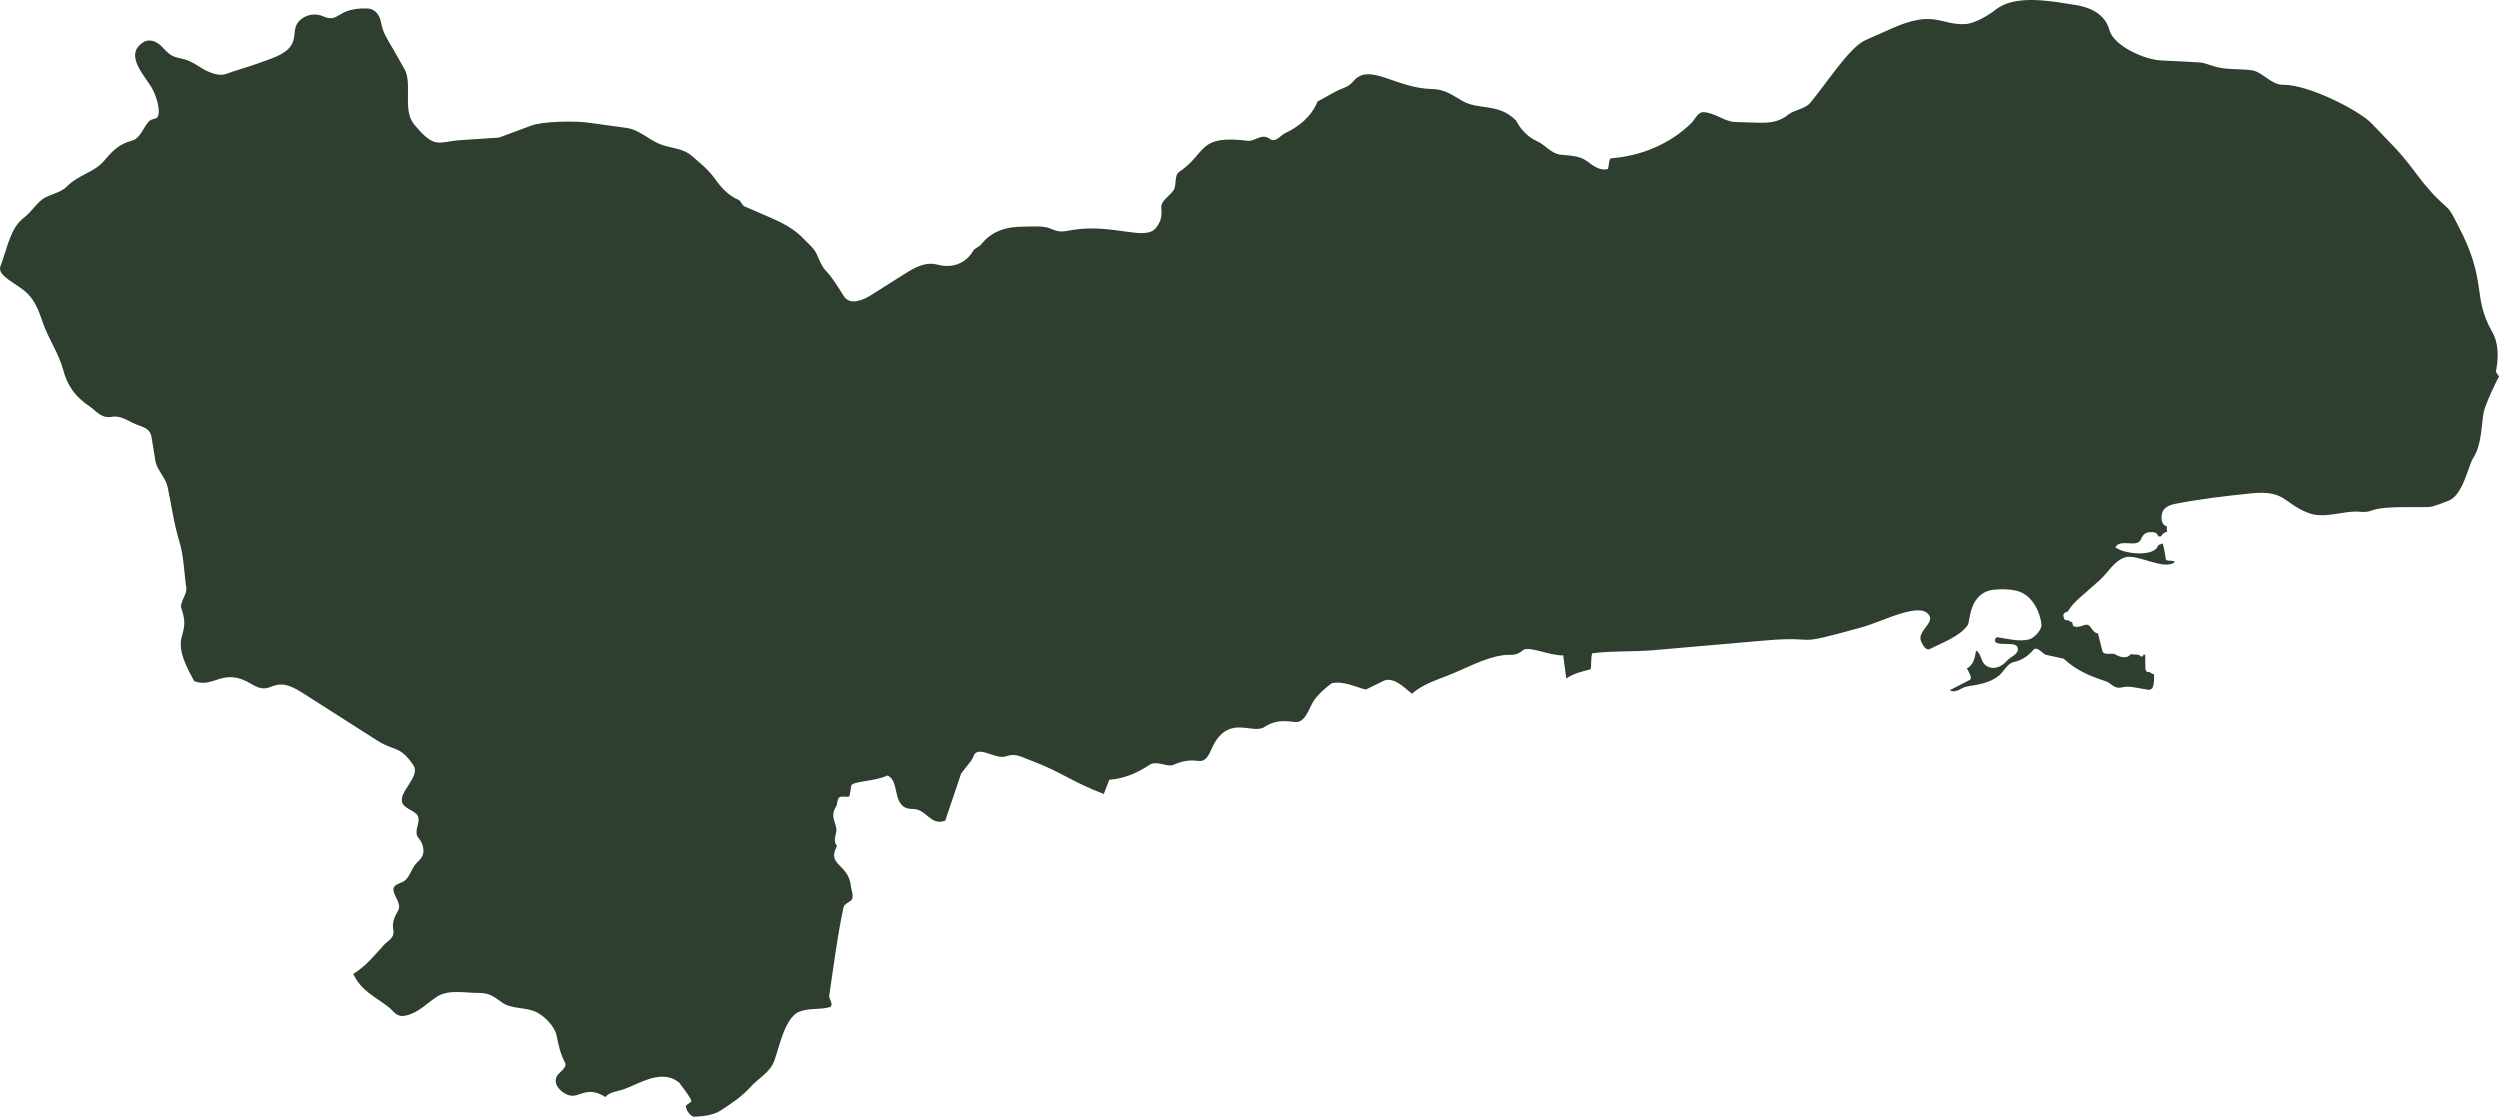
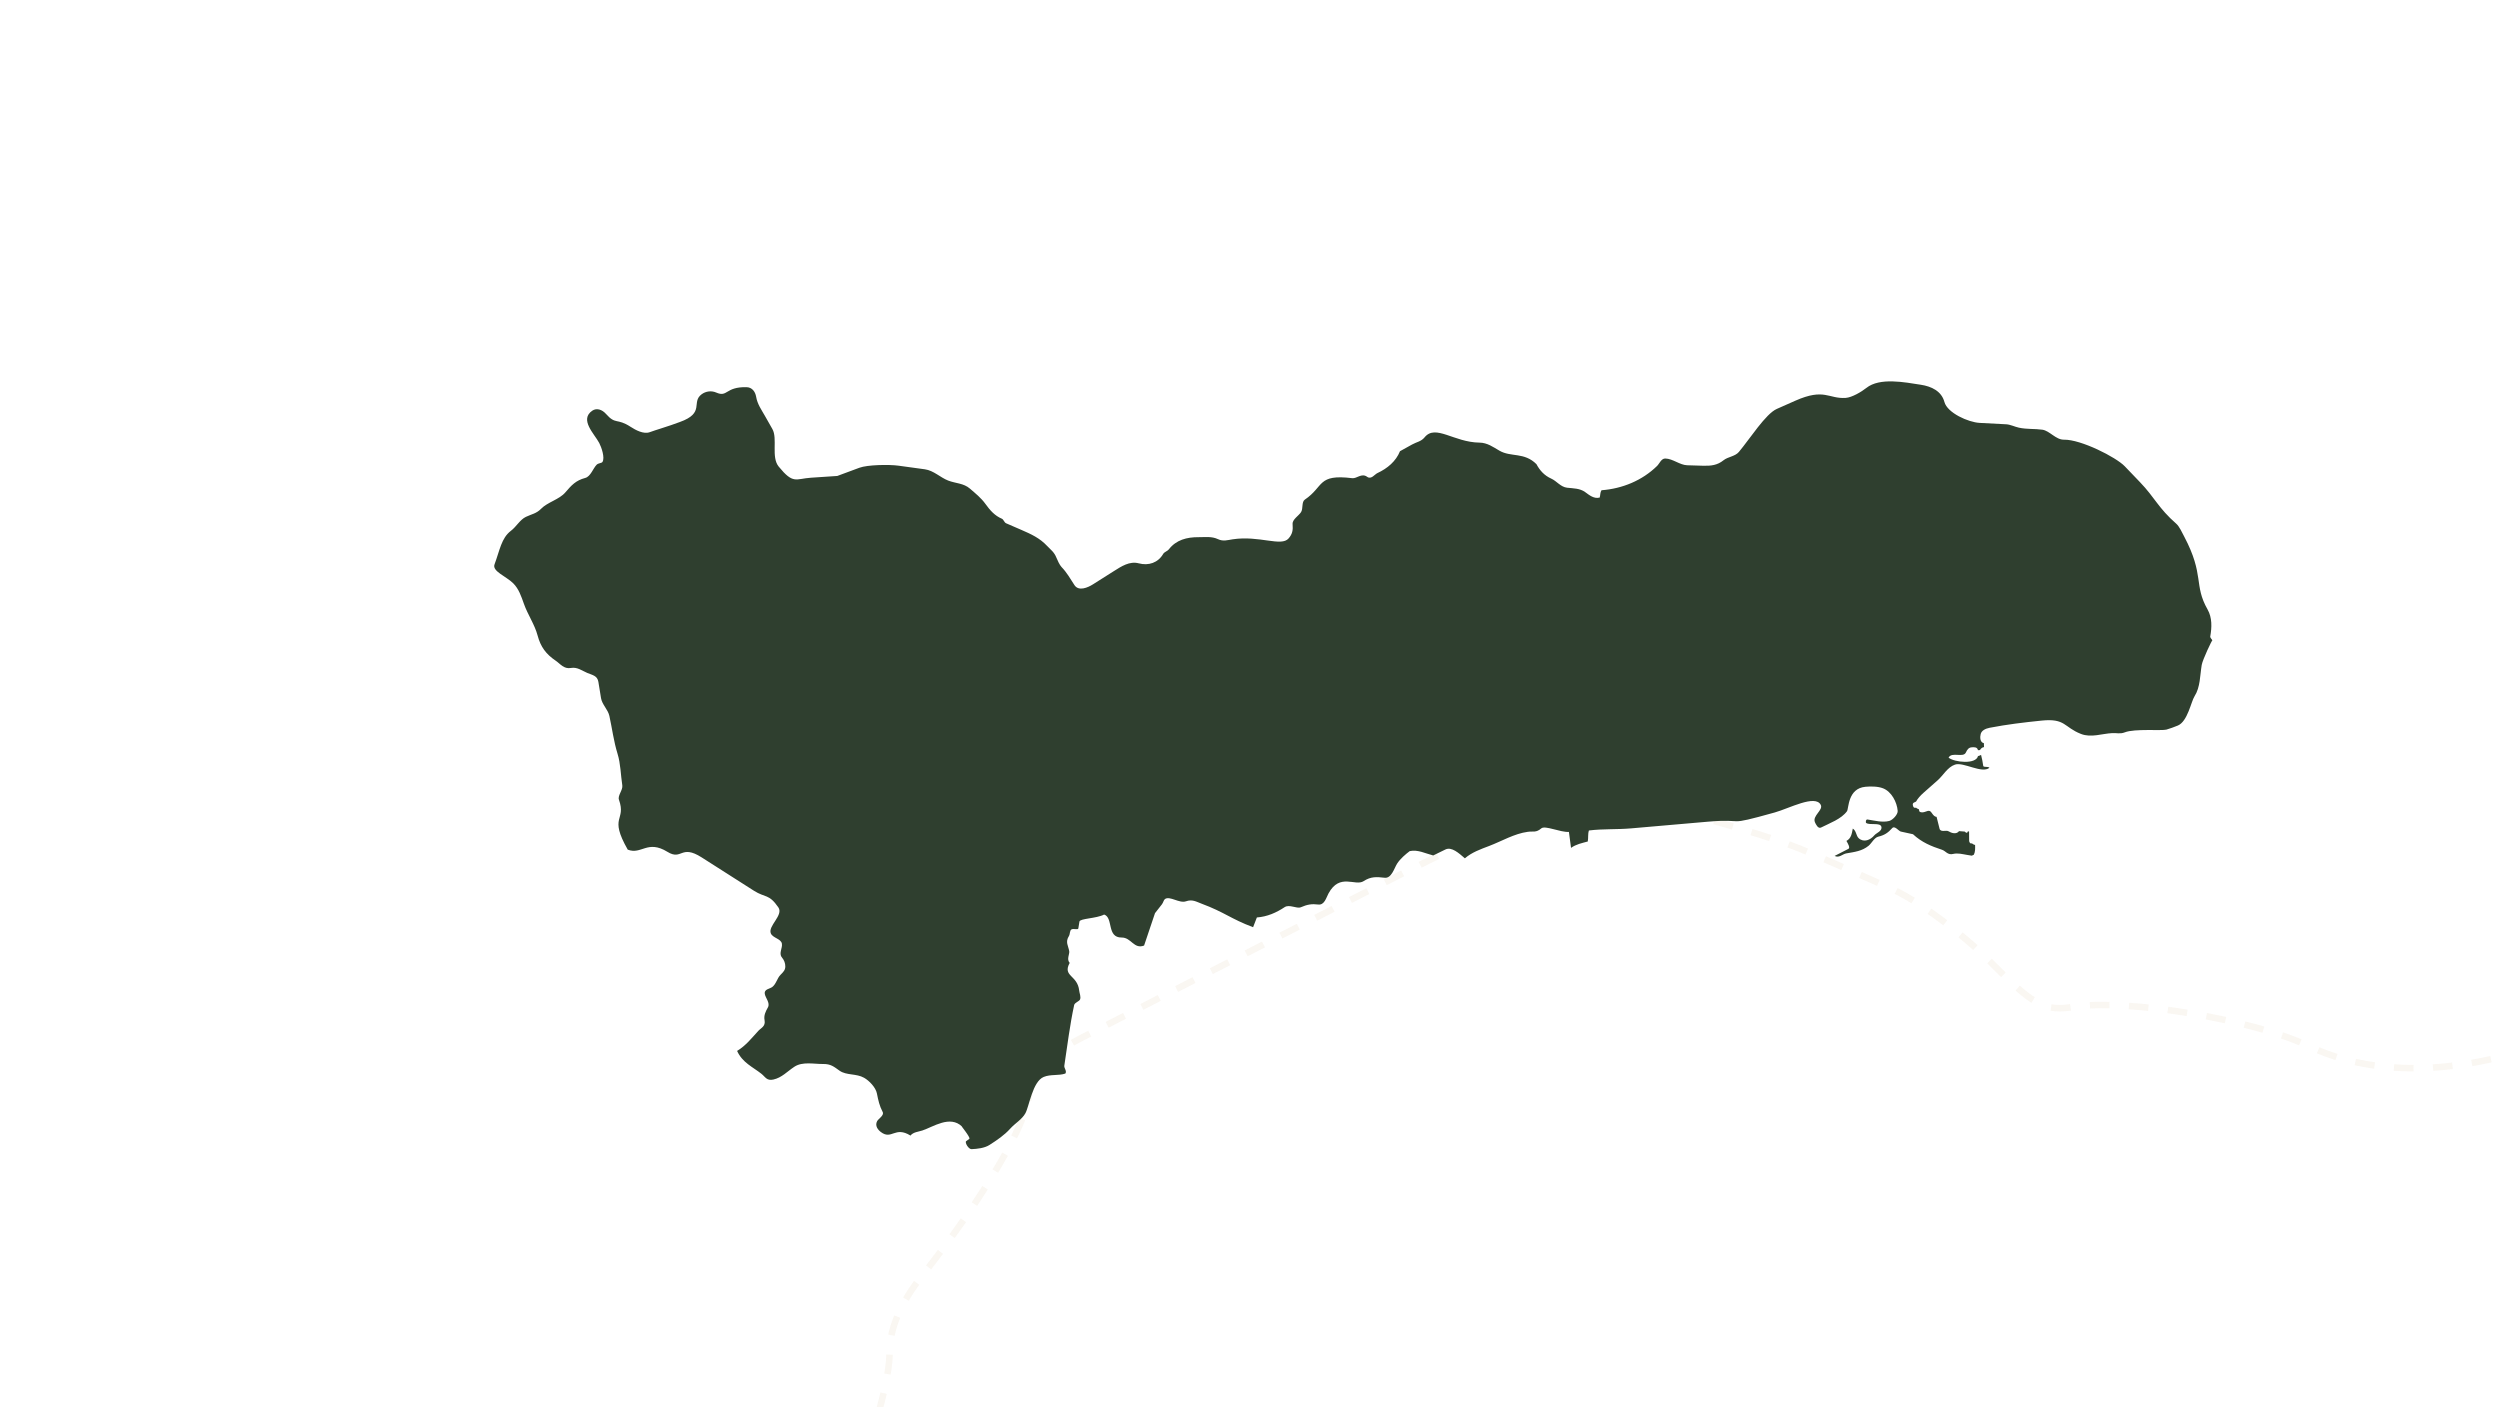
- <svg xmlns="http://www.w3.org/2000/svg" width="2640" height="1180" viewBox="0 0 2640 1180" fill="none">
-   <path d="M2288.16 555.745L2288.34 561.859C2285.98 561.633 2282.85 564.469 2282.2 566.307C2281.15 566.431 2280.09 566.488 2279.02 566.499C2278.09 561.599 2273.52 561.712 2269.18 562.098C2265 562.483 2262.58 565.331 2260.5 569.982C2256.57 578.752 2238.76 568.405 2233.88 577.98C2243.46 585.388 2275.97 588.44 2279.07 575.609C2280.71 575.178 2282.3 574.554 2283.81 573.771C2285.31 579.092 2286.2 584.64 2287.24 591.151C2290.4 593.125 2293.81 591.072 2296.73 593.466C2285.22 603.097 2256.79 584.231 2243.8 588.633C2232.2 592.558 2225.77 605.14 2217.1 612.786L2195.35 631.981C2190.7 636.076 2186.37 640.966 2183.95 645.413C2182.1 646.763 2177.77 646.695 2179.19 651.687C2179.9 654.194 2180.66 655.544 2184.08 654.863C2185.02 656.168 2187.07 656.588 2188.3 657.246C2188.58 658.913 2188.87 660.99 2190.16 661.443C2196.48 663.633 2200.87 658.471 2204.95 659.889C2208.16 661.012 2210.03 668.568 2215.48 668.919L2220 686.958C2221.53 693.084 2230.34 688.943 2233.58 690.94C2238.41 693.901 2245.92 696.215 2249.98 690.837L2258.42 691.473C2259.53 691.552 2260.45 693.889 2261.98 693.265C2263.04 692.823 2263.72 692.153 2263.33 691.008C2263.99 691.008 2264.75 691.518 2265.38 691.427L2265.5 705.007C2265.52 707.083 2266.17 708.297 2267.02 709.261C2267.67 710.01 2269.47 709.307 2270.14 709.851C2271.48 710.952 2272.86 711.802 2274.63 712.018C2274.76 717.146 2275.02 722.455 2272.69 727.14C2271.65 727.186 2270.65 728.354 2269.62 728.536L2261.78 727.243C2255.62 726.222 2247.87 724.123 2240.97 725.847C2232.42 727.98 2229.54 721.321 2223.91 719.483C2206.97 713.935 2192.57 707.979 2179.25 695.579L2160.55 691.495C2157.34 690.792 2151.19 681.875 2147.33 686.175C2140.9 693.322 2135.56 697.02 2125.96 699.312C2119.72 700.798 2115.77 709.443 2111.01 713.334C2100.89 721.604 2089.15 722.841 2076.82 725.008C2070.85 726.063 2065.91 732.495 2058.85 728.899L2080.02 718.053C2083.21 716.42 2079.22 709.76 2077.01 705.858C2084.1 702.046 2085.27 695.16 2086.78 686.901C2092.51 690.463 2091.58 698.007 2096.08 701.898C2103.84 708.626 2113.84 704.496 2119.81 697.315C2123.02 693.458 2132.44 690.792 2130.66 684.019C2128.87 677.246 2113.17 682.091 2107.42 678.336C2106.21 677.541 2106.74 672.538 2109.27 672.924C2120.16 674.569 2132.34 677.961 2142.82 675.159C2148.01 673.775 2156.19 665.289 2155.74 659.673C2154.64 646.162 2146.22 630.109 2133.22 625.038C2125.29 621.941 2114.19 621.941 2106.21 622.69C2078.82 625.254 2080.71 656.338 2077.87 660.229C2069.09 672.277 2051.28 678.585 2037.95 685.313C2033.44 687.581 2029.88 680.094 2028.62 677.122C2024.41 667.195 2041.63 658.562 2037.61 650.53C2029.32 634.046 1988.74 656.066 1966.89 662.158C1886.51 684.586 1926.26 670.927 1863.53 676.384L1746.38 686.572C1724.31 688.489 1703.23 687.116 1681.47 689.828C1679.59 695.511 1680.8 700.934 1679.71 706.731C1670.36 709.318 1661.9 710.918 1654 716.533L1650.74 692.04C1637.34 692.8 1614.14 681.637 1608.34 686.583C1600.21 693.526 1596.2 690.701 1587.65 691.858C1566.73 694.683 1547.68 706.209 1528.36 713.561C1514.74 718.745 1501.76 723.295 1490.94 732.586C1481.83 724.803 1470.65 714.332 1461.02 719.029L1442.3 728.184C1430.61 725.291 1418.66 718.745 1406.2 721.536C1400.07 726.131 1391.61 733.289 1386.87 740.731C1382.4 747.742 1378.3 763.693 1367.68 762.434C1355.24 760.97 1346.49 760.414 1335.44 767.618C1322.53 776.025 1298.81 754.595 1281.48 786.519C1277.96 792.985 1275.31 804.818 1265.56 803.547C1255.81 802.276 1248.77 803.479 1239.06 807.711C1232.69 810.49 1221.49 802.696 1214.03 807.631C1201.27 816.072 1187.39 822.243 1171.43 823.423L1165.64 838.409C1131 825.363 1122.15 815.55 1086.48 802.231C1078.06 799.089 1072.32 795.186 1062.47 798.623C1052.37 802.152 1037.53 789.82 1030.27 795.163C1028.25 796.649 1027.74 800.507 1025.57 803.275L1014.97 816.809L998.219 866.567C982.546 872.67 978.551 854.088 963.763 854.258C940.509 854.519 951.222 823.729 936.866 818.942C924.824 825.215 899.709 824.807 898.903 829.776L897.2 840.236C896.78 842.8 889.778 840.122 886.793 841.699C883.808 843.276 884.557 849.164 882.81 851.887C876.761 861.337 881.89 866.873 883.241 875.348C883.933 879.693 878.86 887.747 883.922 893.227C872.482 914.237 896.054 911.605 898.562 935.906C898.971 939.854 901.49 945.413 899.845 949.372C898.676 952.208 891.605 954.227 890.799 957.937C884.092 989.044 880.415 1019.89 875.671 1051.17C875.104 1054.9 880.018 1059.32 877.249 1063.19C866.773 1066.71 854.777 1064.01 844.121 1068.32C826.904 1075.29 821.842 1113.36 815.884 1124.19C810.675 1133.67 799.836 1139.71 792.38 1148.03C783.562 1157.85 772.054 1165.62 760.75 1172.85C753.123 1177.73 741.854 1178.95 733.183 1179.3C728.394 1179.49 722.458 1168.84 724.955 1167L729.767 1163.46C732.32 1161.57 714.332 1140.44 718.713 1144.67C700.078 1126.68 674.383 1145.11 657.507 1150.67C651.844 1152.53 643.457 1153.08 639.394 1158.44C615.379 1143.54 610.715 1165.62 593.997 1153.07C589.446 1149.65 584.396 1143.48 588.141 1136.31C590.071 1132.62 599.354 1127.38 596.721 1122.31C591.693 1112.63 589.957 1104.53 587.812 1093.71C585.985 1084.48 576.043 1074.14 568.087 1069.65C556.148 1062.89 540.963 1066.25 530.454 1058.78C521.794 1052.63 516.971 1048.34 505.27 1048.5C491.458 1048.69 473.697 1044.41 461.076 1052.7C450.181 1059.86 441.817 1069.5 428.777 1072.37C418.506 1074.63 416.565 1068.4 410.425 1063.54C397.067 1052.98 381.201 1046.41 373.075 1028.42C386.535 1020.33 395.796 1008.32 405.613 997.655C409.915 992.981 417.087 990.791 415.237 981.16C413.864 974.013 416.815 967.898 420.333 961.692C424.305 954.67 416.622 947.239 415.566 940.716C414.398 933.523 423.159 933.149 426.972 930.301C433.214 925.65 434.429 916.847 439.82 911.469C444.087 907.215 447.151 904.118 447.128 898.695C447.094 893.431 445.437 889.154 441.726 884.537C436.835 878.467 443.099 870.345 441.862 863.572C440.489 856.062 428.062 855.041 424.952 848.052C419.868 836.64 444.756 820.031 436.46 807.96C421.888 786.757 416.52 793.575 398.883 782.332L318.645 731.168C286.266 710.52 288.706 736.545 266.053 722.614C235.161 703.623 226.206 727.538 205.108 719.256C175.396 667.184 203.224 675.738 191.626 642.668C189.197 636.371 197.856 627.749 196.744 620.534C194.225 604.175 194.236 587.567 189.458 572.047C183.511 552.693 181.184 533.509 176.906 513.905C174.738 503.99 165.682 496.446 164.07 486.576L160.007 461.584C158.441 451.952 150.803 451.135 142.881 447.8C134.914 444.442 127.639 438.452 117.913 440.199C106.882 442.173 101.457 433.789 94.5 429.081C79.553 418.973 71.302 407.832 66.649 390.35C62.144 373.39 51.555 358.472 45.631 341.715C41.636 330.393 37.743 318.595 29.163 310.12C18.064 299.161 -3.454 291.685 0.472 281.135C8.553 259.41 10.982 240.634 25.656 229.528C33.964 223.243 39.638 212.363 48.695 208.086C57.752 203.809 64.777 203.038 71.813 195.845C82.073 185.351 99.834 181.54 109.265 170.524C118.674 159.531 125.324 152.123 139.84 148.311C148.125 146.144 151.972 133.381 157.351 128.027C160.041 125.349 164.955 125.792 166.26 123.761C170.38 117.351 164.637 100.879 161.29 94.594C153.686 80.379 130.624 58.756 150.633 45.017C157.363 40.389 165.784 43.282 171.742 50.043C186.632 66.924 188.244 56.044 209.342 69.703C217.104 74.729 229.316 81.49 238.872 78.042C250.153 73.958 260.367 71.235 271.682 67.208L284.995 62.454C324.399 48.398 302.007 32.107 318.577 19.821C324.887 15.135 333.501 13.876 340.969 17.143C358.912 24.994 354.44 8.226 387.511 8.896C396.194 9.066 400.994 15.918 402.299 23.542C404.263 35.068 410.278 43.225 415.782 52.947L427.256 73.186C435.62 87.934 425.009 116.228 436.96 130.863C459.544 158.521 462.813 149.536 486.646 147.959L526.958 145.282L560.926 132.667C573.387 128.038 606.629 127.527 620.804 129.467L661.377 135.026C674.973 136.887 685.29 147.687 697.138 152.293C708.987 156.899 720.994 156.218 730.766 164.772C739.38 172.305 747.721 178.771 754.667 188.426C761.499 197.933 768.728 206.271 779.782 210.968C782.415 212.091 783.437 216.719 786.217 217.933L809.562 228.053C824.906 234.701 837.879 240.645 849.137 252.637C854.857 258.718 860.112 262.087 863.573 270.879C864.969 274.441 868.544 282.156 871.302 285.015C879.745 293.773 884.796 303.019 891.219 312.889C897.734 322.883 911.682 316.825 919.796 311.686L951.835 291.402C963.445 284.05 975.963 275.757 990.025 279.478C1005.07 283.46 1019.62 278.684 1027.59 264.968C1029.35 261.951 1034.1 260.76 1036.14 258.128C1047.51 243.38 1063.96 239.182 1081.95 239.307C1092.06 239.375 1101.97 237.764 1111.69 242.336C1119.75 246.136 1126.13 243.811 1134.2 242.585C1175.14 236.368 1208.9 254.327 1220.15 241.247C1226.03 234.406 1227.1 228.768 1226.32 219.113C1225.76 212.011 1235.84 206.384 1239.36 200.735C1242.7 195.369 1239.89 185.158 1245.1 181.63C1275 161.391 1263.96 142.026 1317.97 148.697C1324.96 149.559 1332.28 140.336 1340.83 146.586C1347.09 151.158 1352.27 142.877 1356.53 140.891C1372.14 133.619 1385.01 122.785 1391.28 107.254L1409.91 96.931C1417.09 92.949 1423.73 92.484 1429.12 85.892C1445.91 65.358 1473.95 93.607 1513.31 94.061C1525.48 94.197 1534.51 100.924 1544.08 106.472C1561.79 116.75 1582.04 108.355 1600.88 127.176C1605.91 136.614 1612.83 144.533 1623.67 149.389C1632.03 153.144 1637.99 162.219 1648.01 163.354C1657.3 164.398 1667.56 164.148 1675.61 170.002C1682.43 174.971 1689.33 180.745 1698.03 178.454C1699.2 174.404 1698.54 170.739 1700.8 167.222C1732.78 164.806 1763.24 152.338 1786.14 129.921C1789.89 126.257 1792.65 118.338 1798.77 118.474C1810.41 118.735 1821.09 128.514 1832.38 128.843L1856.77 129.569C1869.12 129.932 1878.76 128.798 1888.24 121.163C1895 115.718 1906.01 115.343 1911.81 108.389C1928.97 87.809 1953.01 49.861 1970.01 42.329L1998.54 29.679C2043.18 9.905 2049.48 27.07 2075.72 25.391C2085.58 24.756 2100.21 15.941 2107.62 10.064C2128.3 -6.363 2166.52 1.374 2191.39 5.197C2207.47 7.671 2223.04 14.886 2227.51 31.653C2231.98 48.421 2264.29 62.874 2281.6 63.77L2322.41 65.903C2328.79 66.232 2335.61 69.772 2342.05 71.133C2354.42 73.765 2365.88 72.562 2377.84 74.207C2389.12 75.761 2398.59 89.784 2411.13 89.557C2437.15 89.069 2491.08 116.421 2504.46 130.364L2527.93 154.834C2551.12 178.998 2555.9 194.359 2583.76 218.773C2588.32 222.766 2592.7 232.409 2595.88 238.445C2627.26 297.993 2610.1 312.389 2631.73 350.371C2638.9 362.953 2638.33 377.962 2635.84 391.802C2635.47 393.867 2638.7 396.476 2639.11 397.872C2638.73 396.59 2624.14 427.447 2622.75 435.479C2619.95 451.702 2620.76 469.491 2611.6 483.842C2606.43 491.931 2601.05 522.21 2586.21 528.563C2581.08 530.752 2573.18 533.543 2568.51 534.882C2561.32 536.935 2519.74 533.123 2504.59 539.079C2497.56 541.847 2492.57 539.919 2485.2 540.27C2469.68 541.031 2452.86 547.645 2437.26 541.53C2410.8 531.149 2413.56 517.263 2376.83 521.03C2349.6 523.821 2323.73 526.895 2297.05 532.057C2290.36 533.35 2284.66 536.288 2283.25 541.655C2282.08 546.056 2281.83 554.474 2288.15 555.733L2288.16 555.745Z" fill="#2F3F2F" />
+ <svg xmlns="http://www.w3.org/2000/svg" width="3840" height="2160" viewBox="0 0 3840 2160" fill="none">
+   <path opacity="0.3" d="M-2109.97 -4172.54C-2136.4 -4150.87 -2190.89 -4117.54 -2230.53 -4099.2C-2311.45 -4062.54 -2349.44 -3992.53 -2349.44 -3880.86V-3812.52L-2402.28 -3824.19C-2537.7 -3852.52 -2588.9 -3850.86 -2641.75 -3817.52C-2709.46 -3775.85 -2782.12 -3664.18 -2818.46 -3549.17C-2836.62 -3494.17 -2874.61 -3429.17 -2910.94 -3389.16C-2965.44 -3329.16 -3010.03 -3232.49 -3010.03 -3172.48C-3010.03 -3142.48 -3067.83 -3099.15 -3105.81 -3099.15C-3127.28 -3099.15 -3180.13 -3119.15 -3224.72 -3142.48C-3303.99 -3184.15 -3308.95 -3184.15 -3384.91 -3159.15C-3488.96 -3124.15 -3639.24 -3109.15 -3670.62 -3130.82C-3690.44 -3145.82 -3693.74 -3189.15 -3690.44 -3385.83C-3683.83 -3692.51 -3678.88 -3689.18 -3936.51 -3695.85C-4113.22 -3702.52 -4118.17 -3700.85 -4199.09 -3650.85L-4280.02 -3600.84L-4408.83 -3634.18C-4590.49 -3682.51 -4716.01 -3682.51 -4818.4 -3634.18C-5014.92 -3542.51 -5052.91 -3519.17 -5171.81 -3415.83C-5320.45 -3285.82 -5414.58 -3165.82 -5429.44 -3085.81C-5442.66 -3017.48 -5460.82 -2980.81 -5535.14 -2885.8C-5632.58 -2757.46 -5647.44 -2749.13 -5759.74 -2749.13C-5814.24 -2749.13 -5867.09 -2742.46 -5877 -2735.79C-5900.12 -2714.13 -6025.63 -2672.46 -6157.75 -2640.79C-6357.58 -2594.12 -6428.59 -2500.78 -6428.59 -2285.77C-6428.59 -2250.77 -6443.45 -2197.43 -6461.62 -2165.76C-6527.68 -2050.75 -6562.36 -1959.08 -6577.22 -1859.08C-6585.48 -1802.41 -6597.04 -1735.74 -6601.99 -1707.4C-6606.95 -1680.73 -6613.56 -1575.73 -6618.51 -1474.06C-6626.77 -1277.38 -6625.12 -1280.71 -6729.16 -1259.04C-6752.28 -1254.04 -6808.43 -1222.37 -6849.72 -1189.04C-6919.08 -1135.7 -6942.2 -1129.04 -7079.27 -1114.03C-7302.22 -1090.7 -7340.21 -1082.37 -7398.01 -1039.03C-7439.29 -1007.36 -7454.16 -979.027 -7469.02 -905.69C-7502.05 -747.347 -7607.75 -639.008 -7812.53 -552.336C-7848.86 -535.669 -7876.94 -504 -7909.97 -435.663C-7961.16 -333.99 -7992.54 -308.989 -8162.64 -250.652C-8317.88 -195.649 -8499.54 -103.977 -8636.62 -12.305C-8701.02 31.031 -8770.39 67.699 -8790.2 67.699C-8810.02 67.699 -8856.26 42.698 -8890.95 11.029C-8966.91 -52.308 -9069.3 -85.643 -9133.71 -65.642C-9158.48 -58.975 -9214.63 -37.307 -9257.57 -17.306C-9302.16 2.695 -9358.31 17.697 -9381.43 17.697C-9427.68 17.697 -9606.04 -42.307 -9723.29 -97.31C-9876.88 -168.981 -9994.13 -202.316 -10050.3 -192.316C-10114.7 -180.648 -10142.8 -153.98 -10197.3 -50.641C-10220.4 -3.972 -10256.7 34.364 -10293.1 54.365C-10397.1 107.702 -10476.4 204.374 -10502.8 312.713C-10516 366.05 -10532.5 432.72 -10539.1 461.055C-10547.4 489.39 -10585.4 572.728 -10626.6 644.399C-10729 831.076 -10762.1 946.082 -10748.9 1076.09L-10739 1179.43L-10862.8 1361.11C-10930.5 1461.11 -11021.4 1594.45 -11064.3 1659.46C-11107.2 1722.79 -11145.2 1779.46 -11150.2 1784.46C-11155.1 1789.46 -11178.2 1826.13 -11199.7 1867.8C-11232.7 1926.14 -11241 1966.14 -11241 2067.81C-11241 2179.49 -11236 2204.49 -11186.5 2292.83C-11156.8 2347.83 -11125.4 2401.17 -11117.1 2411.17C-11108.9 2421.17 -11087.4 2472.84 -11069.2 2526.17C-11051.1 2577.84 -11011.4 2651.18 -10980.1 2686.18C-10947 2721.18 -10904.1 2777.85 -10882.6 2812.86C-10831.4 2896.19 -10747.2 3119.54 -10722.4 3241.21C-10705.9 3326.22 -10691.1 3349.55 -10620 3416.22C-10575.5 3457.89 -10511 3534.56 -10479.7 3584.57C-10426.8 3664.57 -10418.6 3691.24 -10416.9 3789.58C-10412 3901.25 -10410.3 3906.25 -10340.9 3979.59C-10243.5 4079.59 -10213.8 4092.93 -9989.18 4137.93C-9871.92 4161.27 -9782.74 4187.93 -9764.58 4204.6C-9731.55 4234.6 -9610.99 4284.61 -9566.4 4284.61C-9551.54 4284.61 -9516.86 4306.27 -9487.13 4334.61C-9457.4 4361.28 -9427.68 4384.61 -9421.07 4384.61C-9401.25 4384.61 -9198.12 4587.96 -9146.92 4659.63C-9118.85 4696.3 -9069.3 4752.97 -9034.62 4786.3C-8985.08 4834.64 -8971.87 4859.64 -8971.87 4904.64C-8971.87 4956.31 -8960.31 4972.98 -8869.48 5044.65C-8701.02 5177.99 -8653.13 5209.66 -8550.74 5267.99C-8496.24 5298 -8407.06 5364.67 -8352.56 5418C-8298.06 5471.34 -8236.96 5523.01 -8217.14 5533.01C-8146.13 5569.68 -7857.12 5601.35 -7503.7 5609.68C-7307.18 5614.68 -7109 5626.35 -7064.41 5634.68C-7018.17 5643.02 -6838.16 5666.35 -6661.45 5686.35C-6283.26 5729.69 -6111.51 5723.02 -5895.16 5659.68C-5754.79 5618.01 -5733.32 5616.35 -5358.43 5619.68C-4973.64 5621.35 -4925.74 5618.01 -4876.2 5576.35C-4839.87 5544.68 -4716.01 5473.01 -4613.61 5424.67C-4539.3 5388 -4509.57 5383 -4443.51 5391.34C-4334.51 5406.34 -4258.55 5389.67 -4207.35 5339.67C-4162.76 5293 -4156.15 5237.99 -4184.23 5149.65C-4209 5079.65 -4248.64 5031.31 -4359.29 4949.64L-4443.51 4886.31L-4436.91 4781.3C-4431.95 4722.96 -4425.35 4629.63 -4420.39 4571.29L-4410.48 4467.95H-4346.07C-4251.94 4467.95 -4223.86 4417.95 -4238.73 4267.94C-4246.99 4166.27 -4245.33 4151.26 -4218.91 4136.26C-4185.88 4117.93 -3769.71 4006.26 -3654.1 3982.92C-3612.82 3976.25 -3521.99 3957.92 -3449.32 3944.59C-3310.6 3916.25 -3315.55 3916.25 -3158.66 4001.26C-3110.77 4027.92 -3089.3 4029.59 -3034.8 4016.26C-2968.74 3999.59 -2768.91 3979.59 -2432.01 3952.92C-2205.76 3934.59 -2020.79 3901.25 -1969.6 3869.58C-1920.05 3837.91 -1887.02 3807.91 -1887.02 3792.91C-1887.02 3786.24 -1877.11 3757.91 -1863.9 3729.57C-1850.69 3699.57 -1812.7 3599.57 -1778.02 3504.56C-1711.96 3322.88 -1705.36 3314.55 -1553.42 3229.55C-1432.86 3161.21 -1373.41 3156.21 -1312.31 3209.54C-1280.93 3236.21 -1228.08 3257.88 -1173.58 3267.88C-1125.69 3276.21 -1062.93 3289.55 -1036.51 3299.55C-1008.43 3307.88 -967.148 3319.55 -940.724 3324.55C-897.785 3334.55 -896.134 3337.89 -896.134 3447.89C-896.134 3566.23 -879.619 3601.23 -823.469 3601.23C-783.834 3601.23 -697.957 3522.9 -697.957 3486.23C-697.957 3444.56 -658.321 3497.89 -625.292 3584.57C-608.777 3626.23 -588.959 3669.57 -579.05 3681.24C-555.929 3707.91 -498.128 3706.24 -458.492 3677.9C-440.326 3666.24 -392.433 3637.9 -351.146 3614.57C-309.859 3591.23 -235.542 3549.56 -185.998 3521.23C-136.453 3494.56 -24.153 3449.56 61.724 3424.56C223.569 3376.22 311.097 3332.88 367.248 3267.88C393.671 3237.88 398.626 3211.21 395.323 3134.54L392.019 3036.2L479.548 3019.53C527.441 3007.87 586.894 2982.86 614.97 2961.2L662.862 2922.86L735.527 2961.2C829.661 3011.2 846.177 3011.2 918.842 2956.2C1080.69 2834.52 1179.78 2704.52 1211.15 2566.17C1224.37 2511.17 1247.49 2434.5 1265.65 2396.17C1326.76 2256.16 1366.39 2132.82 1366.39 2077.81C1366.39 2041.14 1382.91 2001.14 1417.59 1957.81C1510.07 1841.13 1581.08 1721.13 1581.08 1676.12C1581.08 1641.12 1599.25 1624.45 1693.39 1577.79C1754.49 1546.12 1936.15 1452.78 2099.65 1369.44C2261.49 1286.1 2411.78 1217.76 2433.25 1217.76C2482.79 1217.76 2709.04 1277.77 2778.41 1309.44C2806.48 1321.1 2862.63 1346.11 2903.92 1364.44C2945.21 1382.77 3012.92 1432.78 3055.86 1476.11C3123.57 1544.45 3140.08 1554.45 3187.97 1546.12C3270.55 1534.45 3460.47 1566.12 3544.69 1606.12C3642.13 1652.79 3767.64 1652.79 3909.67 1602.79C3969.12 1581.12 4084.73 1559.45 4165.65 1552.78C4344.01 1537.78 4408.42 1511.11 4495.95 1417.78C4573.57 1336.1 4680.91 1282.77 4788.26 1271.1C4852.67 1264.43 4879.09 1272.77 4960.01 1317.77C5082.22 1389.44 5158.19 1457.78 5191.22 1526.12C5219.29 1587.79 5275.44 1619.45 5379.49 1632.79C5447.2 1642.79 5457.11 1649.46 5490.14 1717.79C5509.95 1759.46 5552.89 1851.13 5587.57 1921.14C5620.6 1992.81 5653.63 2051.15 5661.89 2051.15C5668.5 2051.15 5678.4 2066.15 5685.01 2082.81C5714.74 2181.15 6000.44 2401.17 6096.23 2401.17C6150.73 2401.17 6482.68 2317.83 6609.84 2272.82C6710.58 2237.82 6756.82 2231.16 6988.03 2229.49L7248.96 2226.16L7296.86 2134.48C7321.63 2084.48 7343.1 2027.81 7344.75 2007.81C7344.75 1989.47 7351.35 1967.81 7357.96 1957.81C7377.78 1936.14 7407.5 1739.46 7419.06 1566.12C7424.02 1461.11 7420.72 1402.78 7402.55 1351.11C7376.13 1276.1 7369.52 1137.76 7390.99 1109.43C7397.59 1099.42 7473.56 1039.42 7559.44 974.417C7645.32 909.414 7732.85 837.743 7752.66 816.075C7945.89 596.062 7939.28 607.73 7987.17 426.053C8006.99 352.715 8030.11 262.71 8041.67 226.041C8061.49 152.704 8096.17 61.032 8122.59 12.696C8140.76 -22.306 8145.72 -180.648 8129.2 -267.32C8115.99 -340.657 8132.5 -383.993 8228.29 -512.334C8305.91 -617.34 8350.5 -740.68 8352.15 -862.354C8352.15 -929.024 8378.57 -982.361 8505.74 -1170.7C8627.95 -1352.38 8646.11 -1439.05 8576.75 -1505.72C8550.33 -1529.06 8502.43 -1550.73 8462.8 -1557.39C8335.64 -1577.39 8277.83 -1604.06 8150.67 -1702.4C8038.37 -1790.74 8013.6 -1804.07 7919.46 -1815.74C7689.91 -1845.74 7643.66 -1862.41 7608.98 -1930.75C7569.35 -2012.42 7549.53 -2025.75 7460.35 -2039.09C7419.06 -2044.09 7341.44 -2055.76 7286.95 -2064.09C7184.55 -2079.09 6928.57 -2189.1 6879.03 -2239.1C6862.51 -2254.1 6834.44 -2320.77 6816.27 -2387.44C6763.43 -2572.45 6750.21 -2595.79 6685.81 -2635.79C6611.49 -2680.79 6560.29 -2737.46 6517.36 -2820.8C6461.21 -2929.14 6173.85 -3130.82 6073.11 -3132.48C6035.12 -3132.48 5940.99 -3064.15 5940.99 -3035.81C5940.99 -3029.14 5929.43 -3010.81 5917.87 -2994.14C5896.4 -2967.47 5888.14 -2972.47 5800.61 -3064.15C5747.77 -3119.15 5689.96 -3169.15 5670.15 -3175.82C5651.98 -3182.49 5607.39 -3205.82 5571.06 -3230.82C5495.09 -3280.82 5415.82 -3282.49 5029.37 -3239.16L4786.61 -3212.49L4581.82 -3280.82C4353.92 -3357.5 4335.75 -3359.16 4183.82 -3324.16C4104.55 -3305.83 4059.95 -3282.49 4013.71 -3240.82C3979.03 -3209.15 3937.75 -3177.49 3922.88 -3172.48C3906.37 -3167.48 3838.66 -3190.82 3770.95 -3224.15L3648.74 -3284.16L3534.79 -3245.82C3394.41 -3195.82 3377.89 -3155.82 3470.38 -3079.15C3503.41 -3052.48 3529.83 -3020.81 3529.83 -3009.14C3529.83 -2987.47 3425.79 -2909.14 3341.56 -2865.8C3315.14 -2852.47 3254.03 -2794.13 3204.49 -2739.13L3115.31 -2637.45L3037.69 -2652.46C2933.65 -2674.12 2798.23 -2715.79 2780.06 -2734.13C2770.15 -2742.46 2743.73 -2749.13 2718.95 -2749.13C2568.67 -2749.13 2444.81 -2849.13 2358.93 -3037.48C2330.86 -3100.81 2307.74 -3157.48 2307.74 -3165.82C2307.74 -3194.15 2254.89 -3232.49 2215.25 -3232.49C2192.13 -3232.49 2150.85 -3219.15 2121.12 -3204.15C2091.39 -3189.15 2020.38 -3167.48 1960.92 -3157.48C1861.84 -3140.82 1853.58 -3135.82 1848.62 -3094.15C1845.32 -3069.15 1832.11 -3049.14 1820.55 -3049.14C1799.08 -3049.14 1711.55 -3082.48 1643.84 -3117.48C1605.86 -3137.48 1321.8 -3137.48 1310.24 -3117.48C1305.29 -3109.15 1245.83 -3097.48 1178.12 -3090.81C1074.08 -3082.48 1046 -3084.15 1004.72 -3109.15C956.825 -3137.48 953.522 -3137.48 922.144 -3109.15C900.675 -3089.15 885.812 -3045.81 877.555 -2985.81C867.646 -2902.47 857.737 -2882.47 791.677 -2820.8C740.482 -2770.8 702.497 -2749.13 669.468 -2749.13C613.318 -2749.13 570.379 -2725.79 487.805 -2654.12C454.775 -2624.12 396.974 -2585.79 360.642 -2567.45C325.961 -2549.12 281.371 -2515.78 264.856 -2492.45C221.918 -2437.44 137.692 -2112.42 149.252 -2050.75C157.51 -2009.09 152.555 -1999.09 114.571 -1985.75C36.952 -1959.08 -65.44 -1974.08 -123.242 -2022.42C-152.969 -2045.75 -202.513 -2085.76 -233.891 -2110.76C-308.208 -2172.43 -423.811 -2174.09 -541.066 -2117.42C-734.289 -2025.75 -830.075 -1997.42 -887.877 -2015.75C-980.36 -2045.75 -988.617 -2070.76 -932.467 -2152.43C-836.681 -2294.1 -830.075 -2319.1 -830.075 -2514.11C-830.075 -2614.12 -838.332 -2717.46 -846.59 -2742.46C-856.498 -2765.8 -874.665 -2860.8 -886.226 -2950.81C-910.998 -3120.82 -932.467 -3165.82 -995.223 -3165.82C-1039.81 -3165.82 -1110.83 -3129.15 -1150.46 -3085.81C-1176.89 -3054.15 -1185.14 -3054.14 -1216.52 -3074.15C-1234.69 -3085.81 -1284.23 -3114.15 -1325.52 -3137.48C-1389.93 -3174.15 -1401.49 -3187.49 -1409.74 -3245.82C-1418 -3317.49 -1447.73 -3365.83 -1482.41 -3365.83C-1520.39 -3365.83 -1588.1 -3432.5 -1642.6 -3525.84C-1672.33 -3577.51 -1713.62 -3647.51 -1735.09 -3680.85C-1754.9 -3714.18 -1776.37 -3752.52 -1782.98 -3765.85C-1825.92 -3869.19 -1837.48 -3907.53 -1837.48 -3942.53C-1837.48 -3962.53 -1844.08 -3984.2 -1852.34 -3989.2C-1858.95 -3994.2 -1870.51 -4022.53 -1877.11 -4050.87C-1882.07 -4080.87 -1906.84 -4129.21 -1929.96 -4160.87C-1981.16 -4229.21 -2038.96 -4232.55 -2109.97 -4172.54Z" stroke="#EDE3D3" stroke-width="10" stroke-dasharray="30 30" />
+   <path d="M3047.27 1141.54L3047.45 1147.66C3045.09 1147.43 3041.96 1150.27 3041.31 1152.1C3040.26 1152.23 3039.2 1152.28 3038.13 1152.3C3037.2 1147.4 3032.63 1147.51 3028.29 1147.89C3024.11 1148.28 3021.69 1151.13 3019.61 1155.78C3015.68 1164.55 2997.87 1154.2 2992.99 1163.78C3002.56 1171.19 3035.08 1174.24 3038.18 1161.41C3039.82 1160.97 3041.41 1160.35 3042.92 1159.57C3044.42 1164.89 3045.31 1170.44 3046.35 1176.95C3049.5 1178.92 3052.92 1176.87 3055.84 1179.26C3044.33 1188.89 3015.9 1170.03 3002.91 1174.43C2991.31 1178.36 2984.88 1190.94 2976.21 1198.58L2954.46 1217.78C2949.81 1221.87 2945.48 1226.76 2943.06 1231.21C2941.21 1232.56 2936.88 1232.49 2938.29 1237.48C2939.01 1239.99 2939.77 1241.34 2943.19 1240.66C2944.13 1241.96 2946.18 1242.38 2947.41 1243.04C2947.69 1244.71 2947.98 1246.79 2949.27 1247.24C2955.59 1249.43 2959.98 1244.27 2964.06 1245.69C2967.27 1246.81 2969.14 1254.36 2974.59 1254.72L2979.11 1272.75C2980.64 1278.88 2989.45 1274.74 2992.69 1276.74C2997.51 1279.7 3005.03 1282.01 3009.09 1276.63L3017.53 1277.27C3018.64 1277.35 3019.55 1279.69 3021.09 1279.06C3022.15 1278.62 3022.83 1277.95 3022.44 1276.8C3023.1 1276.8 3023.86 1277.32 3024.49 1277.22L3024.6 1290.8C3024.63 1292.88 3025.27 1294.09 3026.13 1295.06C3026.78 1295.81 3028.58 1295.1 3029.25 1295.65C3030.59 1296.75 3031.97 1297.6 3033.74 1297.81C3033.87 1302.94 3034.13 1308.25 3031.8 1312.94C3030.76 1312.98 3029.76 1314.15 3028.72 1314.33L3020.89 1313.04C3014.73 1312.02 3006.98 1309.92 3000.08 1311.64C2991.53 1313.78 2988.65 1307.12 2983.02 1305.28C2966.08 1299.73 2951.68 1293.78 2938.36 1281.38L2919.66 1277.29C2916.45 1276.59 2910.3 1267.67 2906.44 1271.97C2900.01 1279.12 2894.67 1282.82 2885.07 1285.11C2878.83 1286.59 2874.88 1295.24 2870.12 1299.13C2860 1307.4 2848.26 1308.64 2835.93 1310.8C2829.96 1311.86 2825.02 1318.29 2817.96 1314.7L2839.13 1303.85C2842.32 1302.22 2838.33 1295.56 2836.12 1291.65C2843.21 1287.84 2844.38 1280.96 2845.89 1272.7C2851.62 1276.26 2850.69 1283.8 2855.19 1287.7C2862.95 1294.42 2872.95 1290.29 2878.92 1283.11C2882.13 1279.25 2891.55 1276.59 2889.77 1269.82C2887.98 1263.04 2872.28 1267.89 2866.53 1264.13C2865.32 1263.34 2865.85 1258.34 2868.38 1258.72C2879.27 1260.37 2891.45 1263.76 2901.93 1260.96C2907.12 1259.57 2915.3 1251.09 2914.85 1245.47C2913.75 1231.96 2905.33 1215.91 2892.33 1210.83C2884.4 1207.74 2873.3 1207.74 2865.32 1208.49C2837.93 1211.05 2839.82 1242.14 2836.98 1246.03C2828.2 1258.07 2810.39 1264.38 2797.06 1271.11C2792.55 1273.38 2788.99 1265.89 2787.73 1262.92C2783.52 1252.99 2800.74 1244.36 2796.71 1236.33C2788.43 1219.84 2747.85 1241.86 2726 1247.95C2645.62 1270.38 2685.37 1256.72 2622.64 1262.18L2505.48 1272.37C2483.42 1274.29 2462.34 1272.91 2440.58 1275.62C2438.7 1281.31 2439.91 1286.73 2438.82 1292.53C2429.47 1295.11 2421.01 1296.71 2413.11 1302.33L2409.85 1277.84C2396.45 1278.6 2373.24 1267.43 2367.45 1272.38C2359.32 1279.32 2355.31 1276.5 2346.76 1277.66C2325.84 1280.48 2306.78 1292.01 2287.47 1299.36C2273.85 1304.54 2260.87 1309.09 2250.05 1318.38C2240.94 1310.6 2229.76 1300.13 2220.13 1304.83L2201.41 1313.98C2189.72 1311.09 2177.77 1304.54 2165.31 1307.33C2159.18 1311.93 2150.72 1319.09 2145.98 1326.53C2141.51 1333.54 2137.41 1349.49 2126.79 1348.23C2114.35 1346.77 2105.6 1346.21 2094.54 1353.42C2081.64 1361.82 2057.92 1340.39 2040.59 1372.32C2037.07 1378.78 2034.42 1390.61 2024.67 1389.34C2014.92 1388.07 2007.88 1389.28 1998.17 1393.51C1991.8 1396.29 1980.6 1388.49 1973.14 1393.43C1960.38 1401.87 1946.5 1408.04 1930.54 1409.22L1924.75 1424.21C1890.11 1411.16 1881.26 1401.35 1845.59 1388.03C1837.17 1384.89 1831.43 1380.98 1821.58 1384.42C1811.47 1387.95 1796.64 1375.62 1789.38 1380.96C1787.36 1382.45 1786.85 1386.3 1784.68 1389.07L1774.08 1402.61L1757.33 1452.36C1741.66 1458.47 1737.66 1439.88 1722.87 1440.05C1699.62 1440.32 1710.33 1409.53 1695.97 1404.74C1683.93 1411.01 1658.82 1410.6 1658.01 1415.57L1656.31 1426.03C1655.89 1428.6 1648.89 1425.92 1645.9 1427.5C1642.92 1429.07 1643.67 1434.96 1641.92 1437.68C1635.87 1447.13 1641 1452.67 1642.35 1461.14C1643.04 1465.49 1637.97 1473.54 1643.03 1479.02C1631.59 1500.03 1655.16 1497.4 1657.67 1521.7C1658.08 1525.65 1660.6 1531.21 1658.95 1535.17C1657.79 1538 1650.71 1540.02 1649.91 1543.73C1643.2 1574.84 1639.52 1605.69 1634.78 1636.96C1634.21 1640.7 1639.13 1645.12 1636.36 1648.99C1625.88 1652.51 1613.89 1649.81 1603.23 1654.12C1586.01 1661.08 1580.95 1699.16 1574.99 1709.99C1569.78 1719.46 1558.95 1725.51 1551.49 1733.83C1542.67 1743.65 1531.16 1751.42 1519.86 1758.65C1512.23 1763.53 1500.96 1764.75 1492.29 1765.09C1487.5 1765.28 1481.57 1754.63 1484.06 1752.79L1488.88 1749.25C1491.43 1747.37 1473.44 1726.24 1477.82 1730.47C1459.19 1712.48 1433.49 1730.91 1416.62 1736.47C1410.95 1738.33 1402.57 1738.87 1398.5 1744.24C1374.49 1729.33 1369.82 1751.42 1353.11 1738.86C1348.56 1735.45 1343.51 1729.28 1347.25 1722.11C1349.18 1718.42 1358.46 1713.18 1355.83 1708.11C1350.8 1698.43 1349.07 1690.33 1346.92 1679.51C1345.09 1670.27 1335.15 1659.94 1327.2 1655.45C1315.26 1648.68 1300.07 1652.04 1289.56 1644.58C1280.9 1638.43 1276.08 1634.14 1264.38 1634.3C1250.57 1634.49 1232.81 1630.2 1220.19 1638.5C1209.29 1645.65 1200.93 1655.3 1187.89 1658.17C1177.62 1660.43 1175.67 1654.2 1169.53 1649.34C1156.18 1638.78 1140.31 1632.21 1132.18 1614.22C1145.64 1606.13 1154.91 1594.12 1164.72 1583.45C1169.02 1578.78 1176.2 1576.59 1174.35 1566.96C1172.97 1559.81 1175.92 1553.69 1179.44 1547.49C1183.41 1540.47 1175.73 1533.04 1174.68 1526.51C1173.51 1519.32 1182.27 1518.95 1186.08 1516.1C1192.32 1511.45 1193.54 1502.64 1198.93 1497.27C1203.2 1493.01 1206.26 1489.91 1206.24 1484.49C1206.2 1479.23 1204.55 1474.95 1200.84 1470.33C1195.94 1464.26 1202.21 1456.14 1200.97 1449.37C1199.6 1441.86 1187.17 1440.84 1184.06 1433.85C1178.98 1422.44 1203.87 1405.83 1195.57 1393.76C1181 1372.55 1175.63 1379.37 1157.99 1368.13L1077.75 1316.96C1045.38 1296.32 1047.82 1322.34 1025.16 1308.41C994.27 1289.42 985.316 1313.33 964.218 1305.05C934.506 1252.98 962.334 1261.53 950.735 1228.46C948.306 1222.17 956.966 1213.55 955.854 1206.33C953.334 1189.97 953.345 1173.36 948.567 1157.84C942.62 1138.49 940.294 1119.31 936.015 1099.7C933.848 1089.79 924.791 1082.24 923.179 1072.37L919.116 1047.38C917.55 1037.75 909.912 1036.93 901.991 1033.6C894.024 1030.24 886.749 1024.25 877.023 1026C865.991 1027.97 860.566 1019.59 853.609 1014.88C838.663 1004.77 830.412 993.629 825.759 976.147C821.253 959.187 810.664 944.268 804.74 927.512C800.745 916.19 796.852 904.392 788.272 895.917C777.173 884.958 755.655 877.482 759.582 866.932C767.662 845.206 770.091 826.431 784.766 815.324C793.073 809.04 798.748 798.16 807.804 793.883C816.861 789.606 823.886 788.835 830.922 781.642C841.182 771.148 858.943 767.336 868.375 756.321C877.783 745.328 884.434 737.92 898.949 734.108C907.234 731.941 911.081 719.178 916.461 713.823C919.15 711.146 924.065 711.588 925.37 709.558C929.49 703.148 923.747 686.676 920.399 680.391C912.795 666.176 889.734 644.553 909.742 630.814C916.472 626.186 924.893 629.078 930.851 635.84C945.741 652.721 947.353 641.841 968.451 655.5C976.214 660.526 988.425 667.287 997.981 663.839C1009.26 659.755 1019.48 657.032 1030.79 653.004L1044.1 648.251C1083.51 634.195 1061.12 617.904 1077.69 605.618C1084 600.932 1092.61 599.673 1100.08 602.94C1118.02 610.791 1113.55 594.023 1146.62 594.693C1155.3 594.863 1160.1 601.715 1161.41 609.339C1163.37 620.865 1169.39 629.022 1174.89 638.744L1186.37 658.983C1194.73 673.731 1184.12 702.025 1196.07 716.66C1218.65 744.318 1221.92 735.333 1245.76 733.756L1286.07 731.079L1320.04 718.463C1332.5 713.835 1365.74 713.324 1379.91 715.264L1420.49 720.823C1434.08 722.684 1444.4 733.484 1456.25 738.09C1468.1 742.696 1480.1 742.015 1489.87 750.569C1498.49 758.102 1506.83 764.568 1513.78 774.223C1520.61 783.729 1527.84 792.068 1538.89 796.765C1541.52 797.888 1542.55 802.516 1545.33 803.73L1568.67 813.85C1584.02 820.498 1596.99 826.442 1608.25 838.434C1613.97 844.514 1619.22 847.884 1622.68 856.676C1624.08 860.238 1627.65 867.953 1630.41 870.811C1638.85 879.57 1643.91 888.816 1650.33 898.685C1656.84 908.68 1670.79 902.622 1678.91 897.483L1710.94 877.199C1722.55 869.847 1735.07 861.554 1749.13 865.275C1764.18 869.257 1778.73 864.481 1786.7 850.765C1788.46 847.748 1793.21 846.556 1795.25 843.924C1806.62 829.176 1823.07 824.979 1841.06 825.104C1851.17 825.172 1861.08 823.561 1870.8 828.133C1878.85 831.933 1885.24 829.607 1893.31 828.382C1934.25 822.165 1968.01 840.124 1979.26 827.044C1985.14 820.203 1986.21 814.564 1985.43 804.91C1984.87 797.808 1994.94 792.181 1998.47 786.532C2001.81 781.166 1999 770.955 2004.21 767.427C2034.11 747.188 2023.07 727.823 2077.08 734.493C2084.07 735.356 2091.39 726.132 2099.94 732.383C2106.2 736.955 2111.38 728.674 2115.64 726.688C2131.25 719.416 2144.12 708.582 2150.39 693.051L2169.02 682.728C2176.2 678.746 2182.84 678.28 2188.23 671.689C2205.02 651.155 2233.06 679.404 2272.42 679.857C2284.59 679.993 2293.62 686.721 2303.19 692.268C2320.9 702.547 2341.15 694.152 2359.99 712.973C2365.02 722.411 2371.94 730.33 2382.78 735.185C2391.14 738.941 2397.1 748.016 2407.12 749.151C2416.41 750.195 2426.67 749.945 2434.72 755.799C2441.54 760.768 2448.44 766.542 2457.14 764.251C2458.31 760.201 2457.65 756.536 2459.91 753.019C2491.89 750.603 2522.35 738.135 2545.25 715.718C2549 712.054 2551.76 704.135 2557.88 704.271C2569.52 704.532 2580.2 714.311 2591.49 714.64L2615.88 715.366C2628.23 715.729 2637.87 714.595 2647.35 706.96C2654.11 701.514 2665.12 701.14 2670.92 694.186C2688.08 673.606 2712.12 635.658 2729.12 628.125L2757.65 615.476C2802.29 595.702 2808.59 612.867 2834.82 611.188C2844.69 610.553 2859.32 601.738 2866.73 595.861C2887.41 579.434 2925.63 587.171 2950.5 590.994C2966.58 593.467 2982.15 600.683 2986.62 617.45C2991.09 634.218 3023.4 648.671 3040.71 649.567L3081.52 651.7C3087.9 652.029 3094.72 655.568 3101.15 656.93C3113.53 659.562 3124.99 658.359 3136.95 660.004C3148.23 661.558 3157.7 675.58 3170.24 675.354C3196.26 674.866 3250.19 702.218 3263.57 716.16L3287.04 740.631C3310.23 764.795 3315.01 780.156 3342.87 804.57C3347.43 808.563 3351.81 818.206 3354.99 824.241C3386.37 883.79 3369.21 898.186 3390.84 936.168C3398.01 948.75 3397.43 963.759 3394.95 977.599C3394.57 979.664 3397.81 982.273 3398.22 983.669C3397.84 982.387 3383.25 1013.24 3381.86 1021.28C3379.06 1037.5 3379.87 1055.29 3370.71 1069.64C3365.54 1077.73 3360.16 1108.01 3345.32 1114.36C3340.19 1116.55 3332.29 1119.34 3327.61 1120.68C3320.43 1122.73 3278.85 1118.92 3263.7 1124.88C3256.67 1127.64 3251.68 1125.72 3244.31 1126.07C3228.79 1126.83 3211.97 1133.44 3196.37 1127.33C3169.91 1116.95 3172.67 1103.06 3135.94 1106.83C3108.71 1109.62 3082.84 1112.69 3056.16 1117.85C3049.47 1119.15 3043.77 1122.09 3042.35 1127.45C3041.19 1131.85 3040.94 1140.27 3047.26 1141.53L3047.27 1141.54Z" fill="#2F3F2F" />
</svg>
